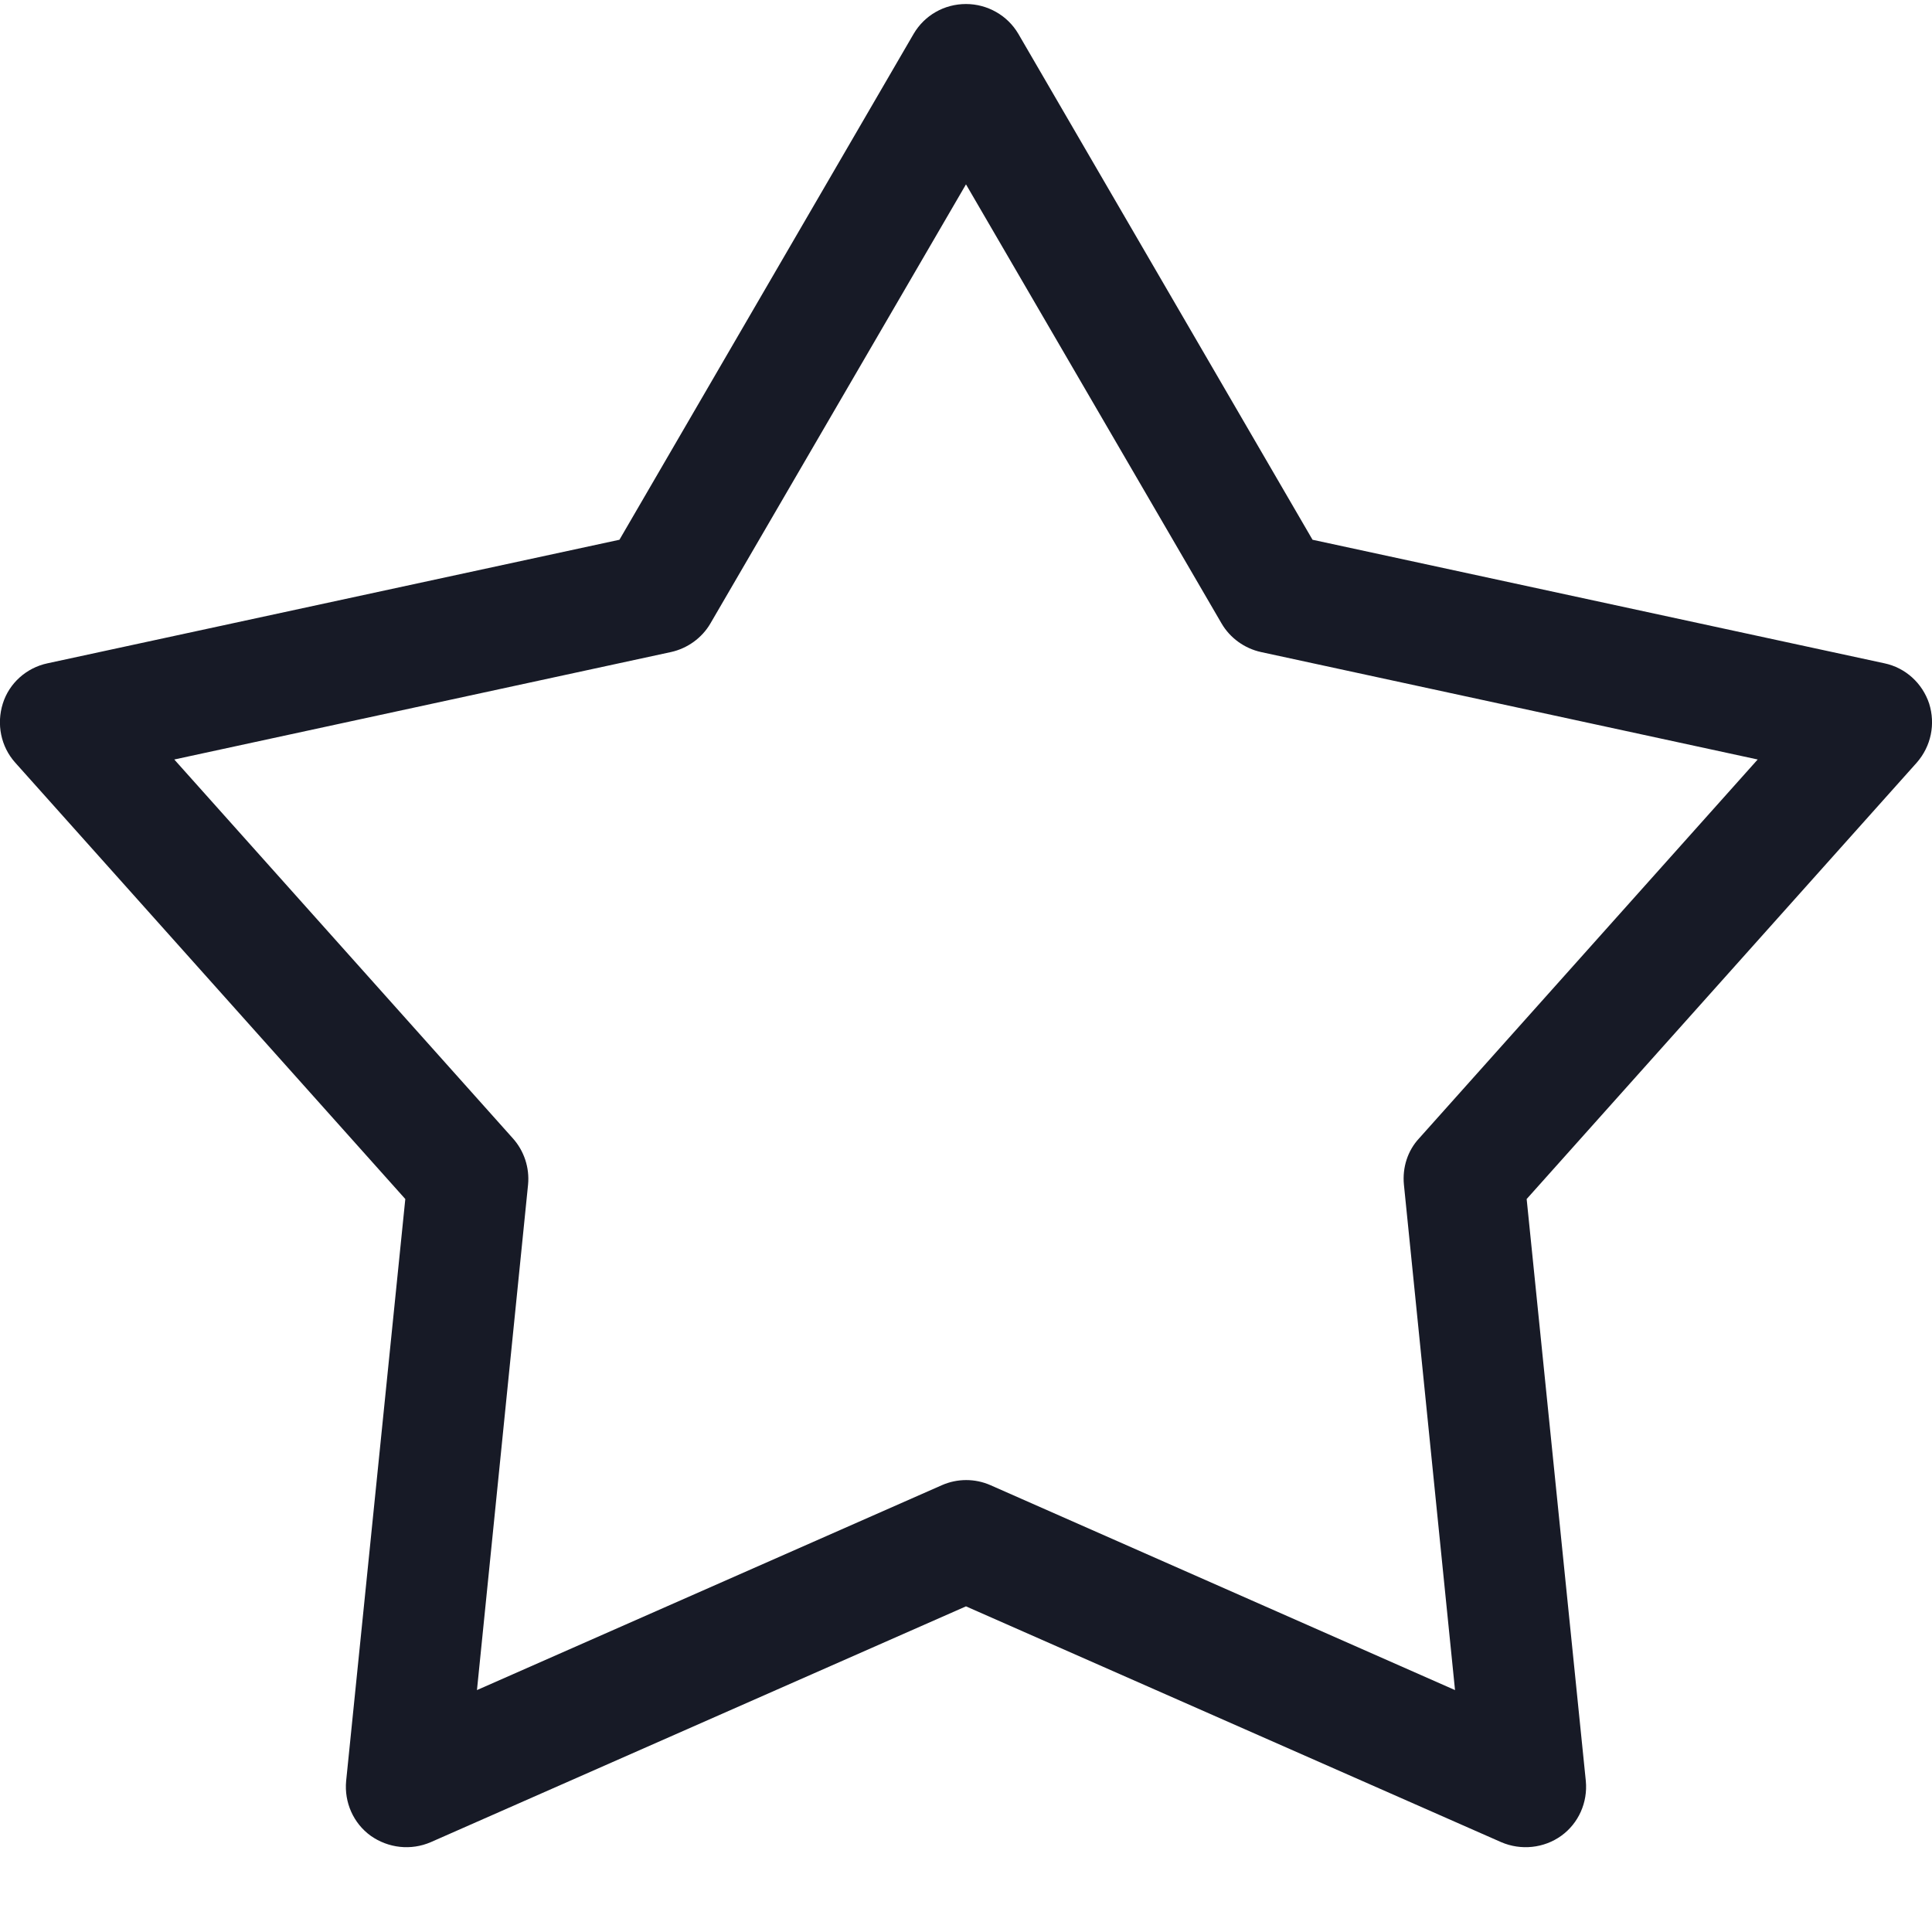
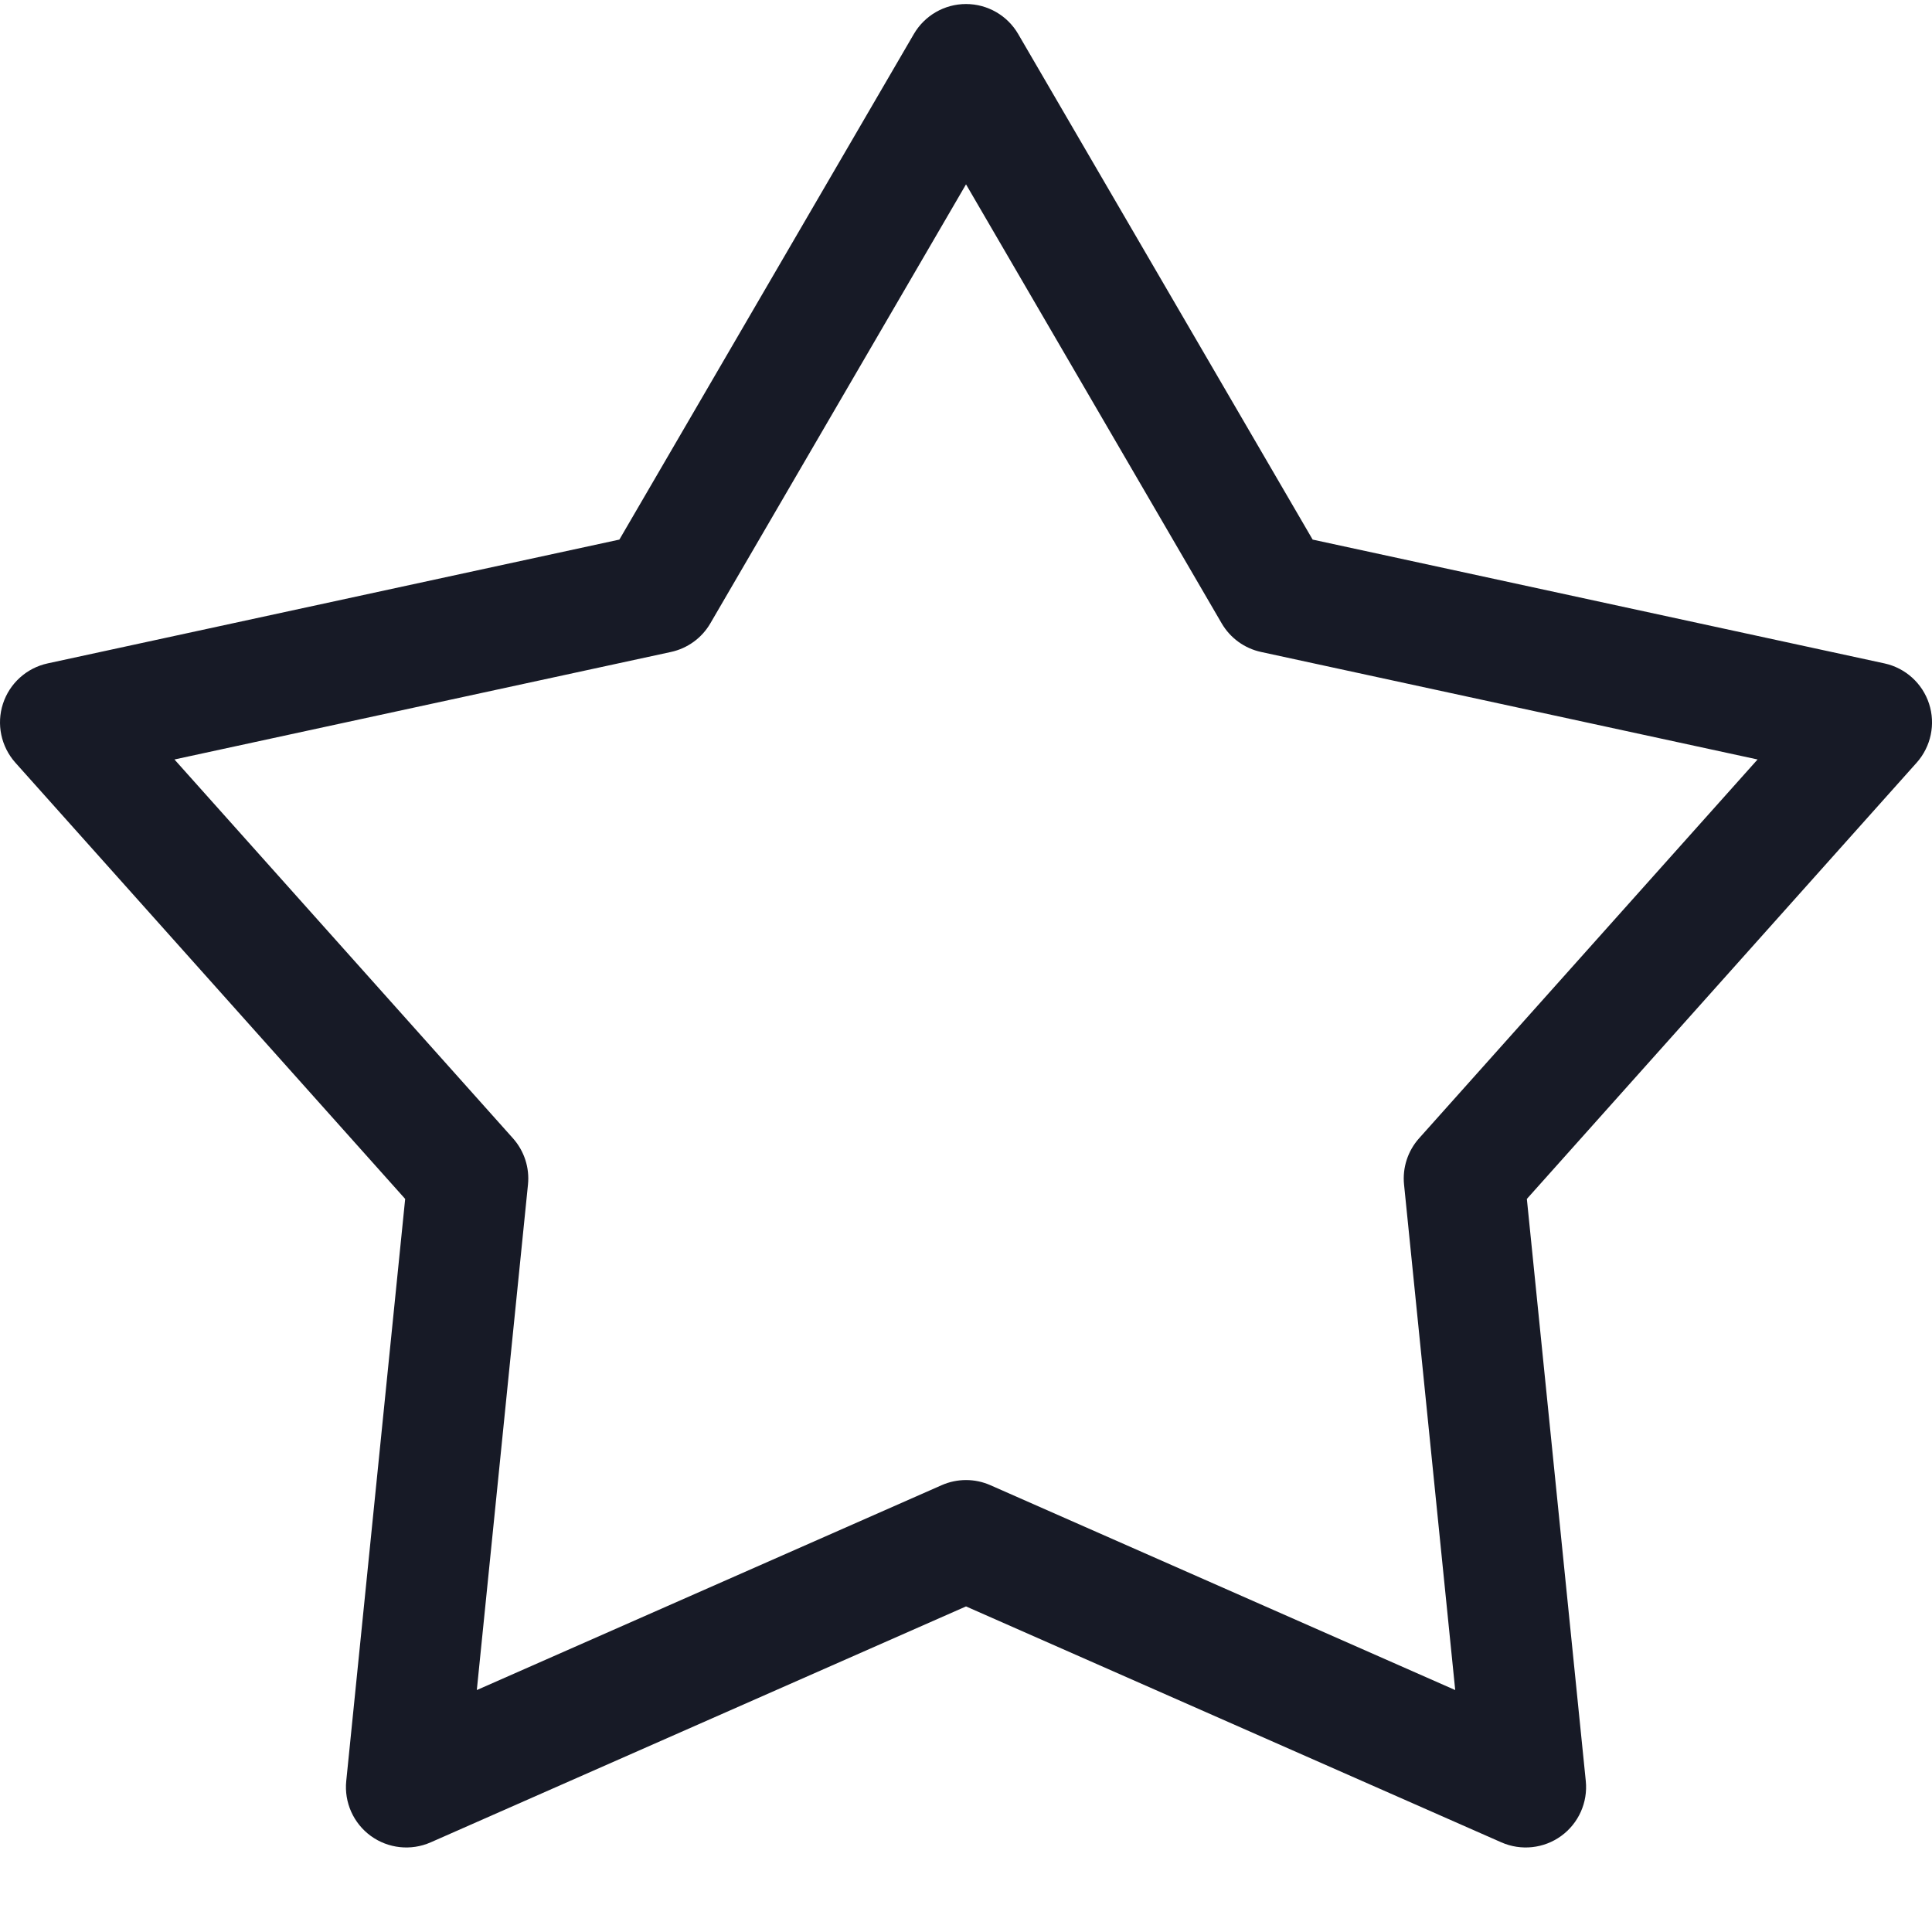
- <svg xmlns="http://www.w3.org/2000/svg" viewBox="0 0 1024 1024">
-   <path fill="#171a26" d="M511.99 2.13c11.31 0 21.97 5.97 27.74 15.79l155.94 268.16 303.14 65.49c11.09 2.35 20.05 10.45 23.68 21.33 3.41 10.88 1.07 22.61-6.61 31.36l-206.72 231.25 31.36 308.48c1.07 11.31-3.84 22.4-13.01 29.01-9.17 6.61-21.33 7.89-31.79 3.41l-283.73-125.01-283.73 125.01c-10.45 4.48-22.4 3.2-31.78-3.41-9.17-6.61-14.08-17.71-13.02-29.01l31.36-308.48-206.71-231.25c-7.68-8.53-10.03-20.48-6.62-31.36 3.41-10.88 12.59-18.99 23.68-21.33l303.15-65.49 155.94-268.16c5.76-9.81 16.21-15.79 27.73-15.79z m0 95.58l-135.46 232.74c-4.48 7.68-12.16 13.23-20.91 15.15l-263.25 56.95 179.41 200.75c5.97 6.61 8.96 15.57 8.11 24.53l-27.09 267.95 246.39-108.59a32 32 0 0 1 25.82 0l246.18 108.59-27.09-267.95c-0.85-8.96 1.92-17.92 8.1-24.53l179.41-200.75-263.25-56.95c-8.75-1.92-16.43-7.47-20.9-15.15l-135.47-232.74z" />
+ <svg xmlns="http://www.w3.org/2000/svg" width="48" height="48" viewBox="0 0 48 48">
+   <defs />
+   <g style="mix-blend-mode:pass-through;opacity:1" transform="matrix(1,0,0,1,0.0003662109,0)">
+     <g style="mix-blend-mode:pass-through;opacity:1" transform="matrix(1,0,0,1,-0.00002683756,0.0999999)">
+       <path d="M24 0C24.534 0 25.028 0.284 25.296 0.745L32.612 13.306L46.818 16.382C47.339 16.495 47.762 16.877 47.927 17.385C48.092 17.892 47.974 18.449 47.619 18.848L37.934 29.687L39.398 44.149C39.452 44.68 39.219 45.2 38.787 45.514C38.356 45.827 37.789 45.888 37.301 45.673L24 39.811L10.699 45.673C10.211 45.888 9.645 45.827 9.213 45.514C8.781 45.2 8.548 44.68 8.602 44.149L10.066 29.687L0.381 18.848C0.026 18.449 -0.092 17.892 0.073 17.385C0.238 16.877 0.661 16.495 1.183 16.382L15.388 13.306L22.704 0.745C22.973 0.284 23.466 0 24 0ZM24 4.48L17.648 15.387C17.436 15.751 17.081 16.009 16.669 16.098L4.334 18.769L12.744 28.181C13.024 28.495 13.16 28.912 13.117 29.331L11.846 41.889L23.395 36.799C23.781 36.629 24.22 36.629 24.605 36.799L36.154 41.889L34.883 29.331C34.84 28.912 34.976 28.495 35.256 28.181L43.666 18.769L31.331 16.098C30.919 16.009 30.564 15.751 30.352 15.387L24 4.48Z" fill-rule="NONZERO" fill="#171a26" fill-opacity="1" style="mix-blend-mode:normal" />
+     </g>
+   </g>
</svg>
